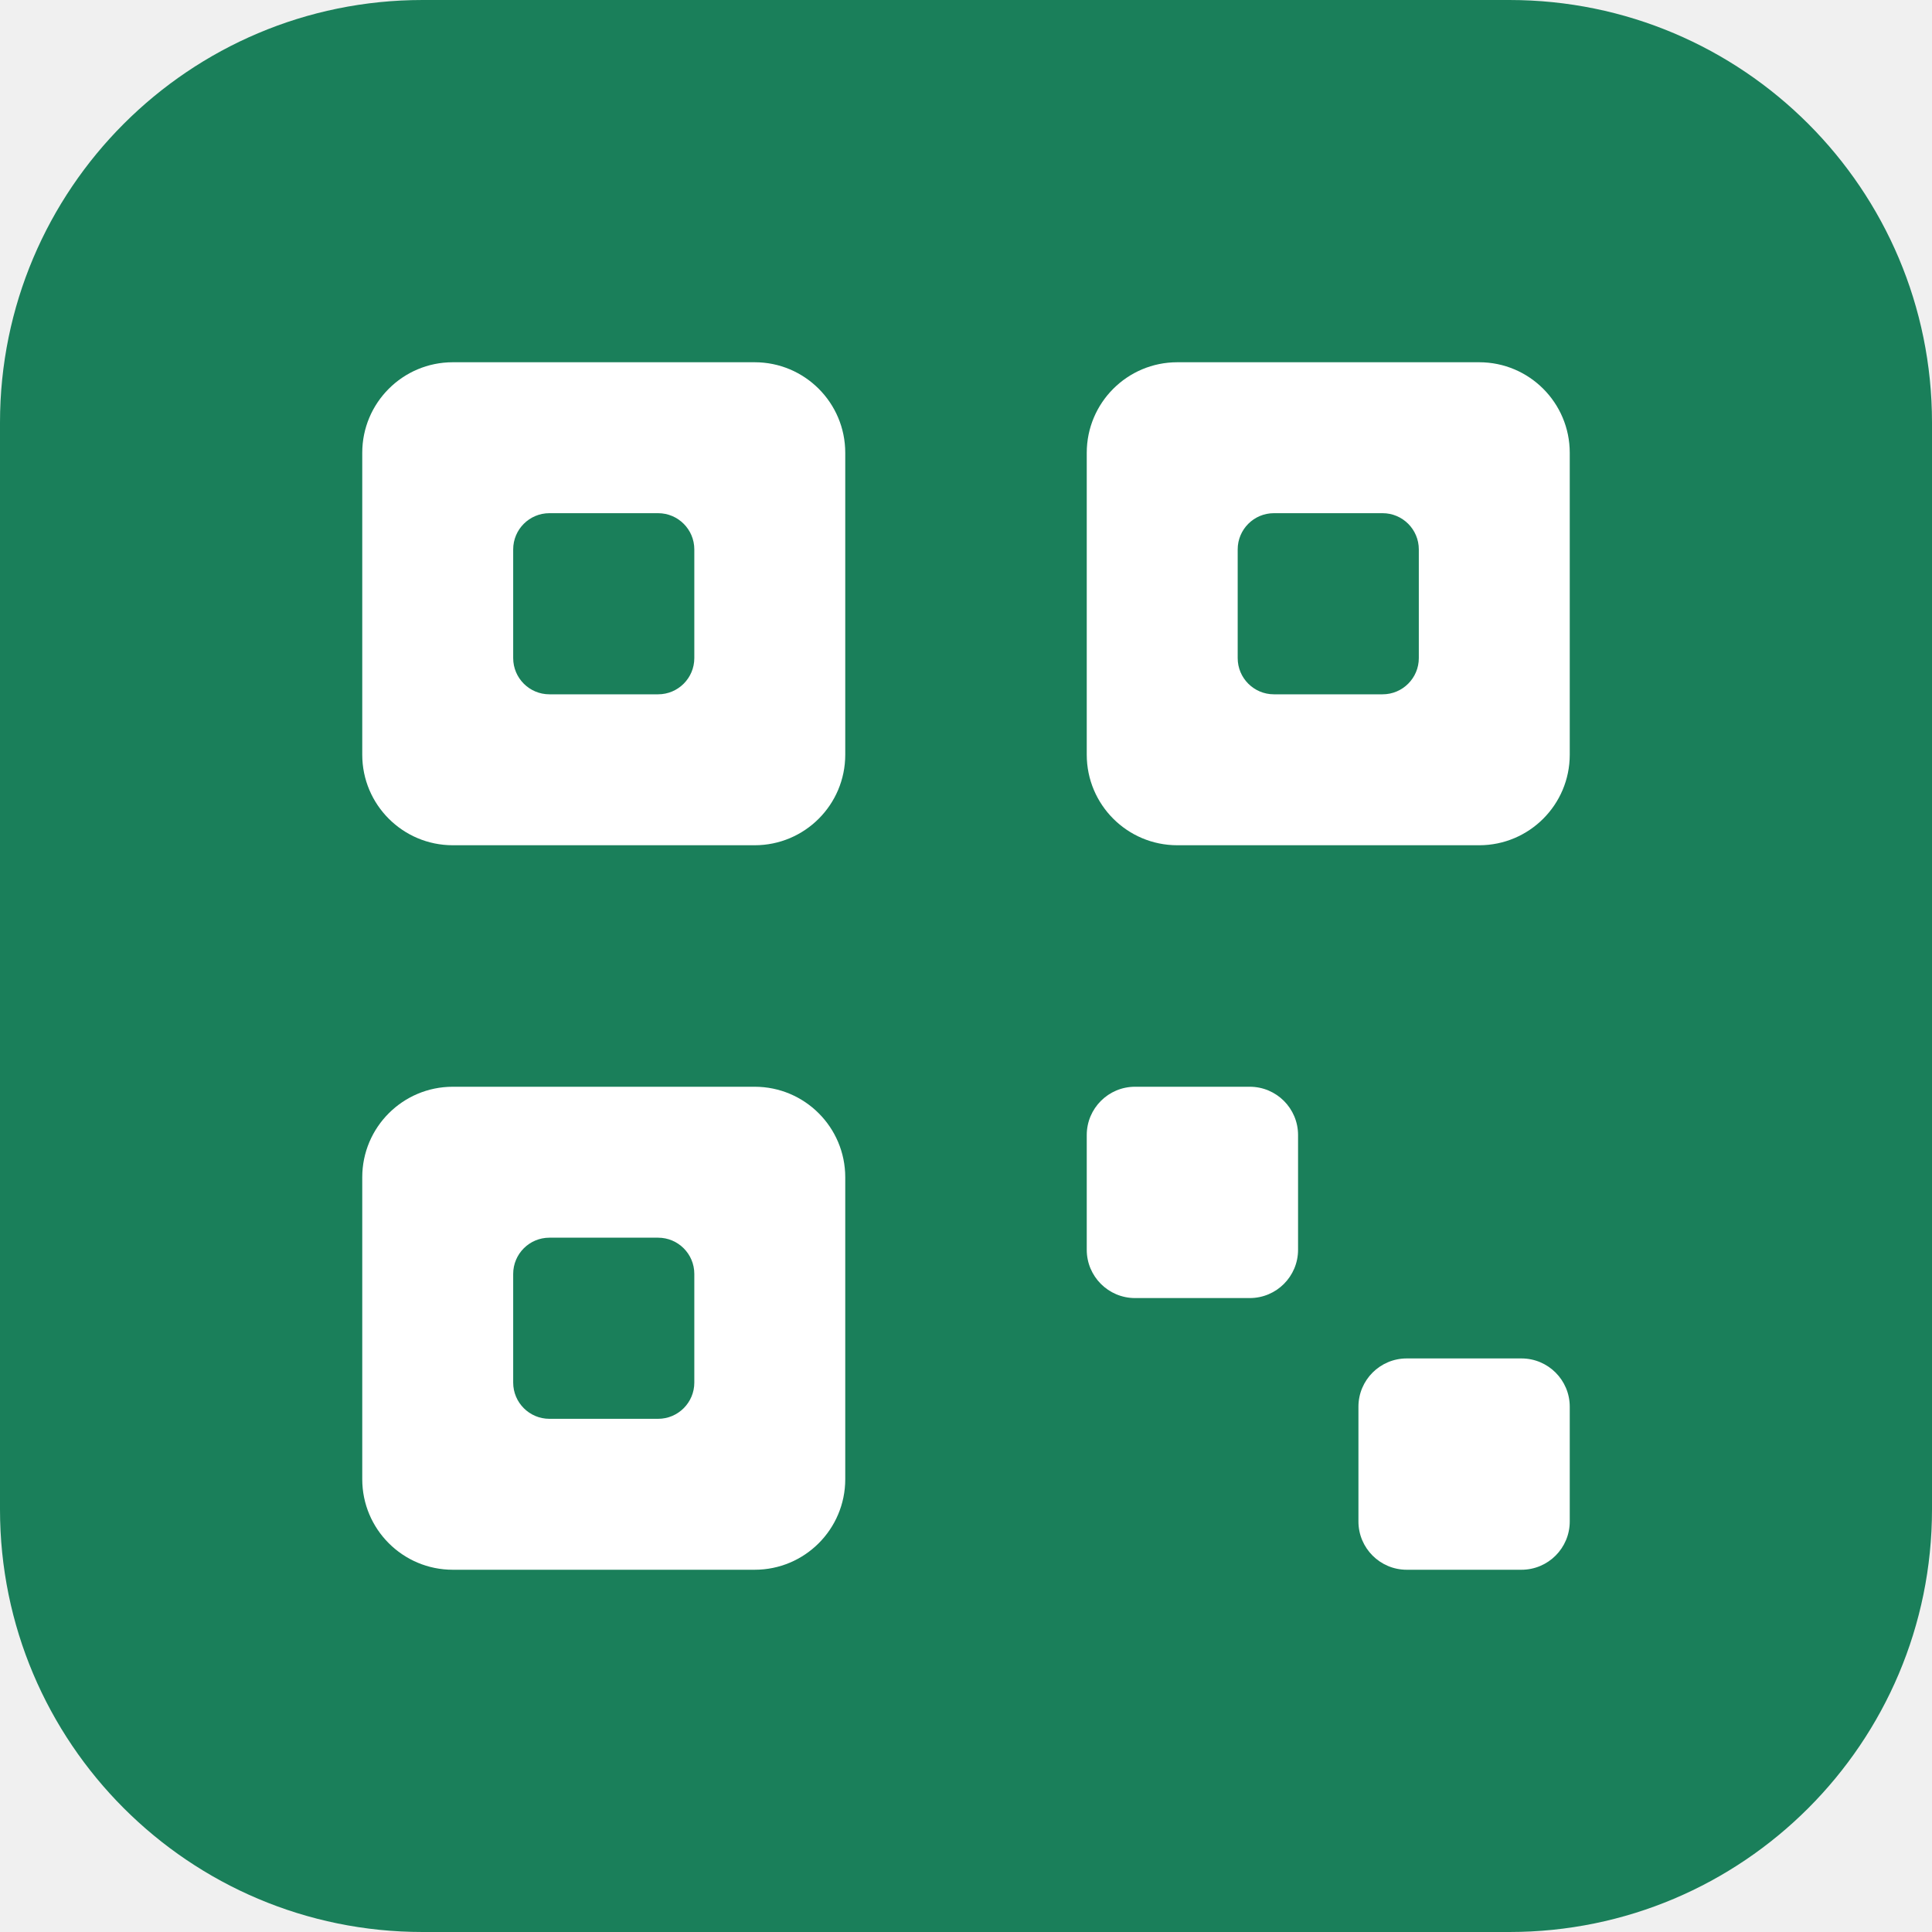
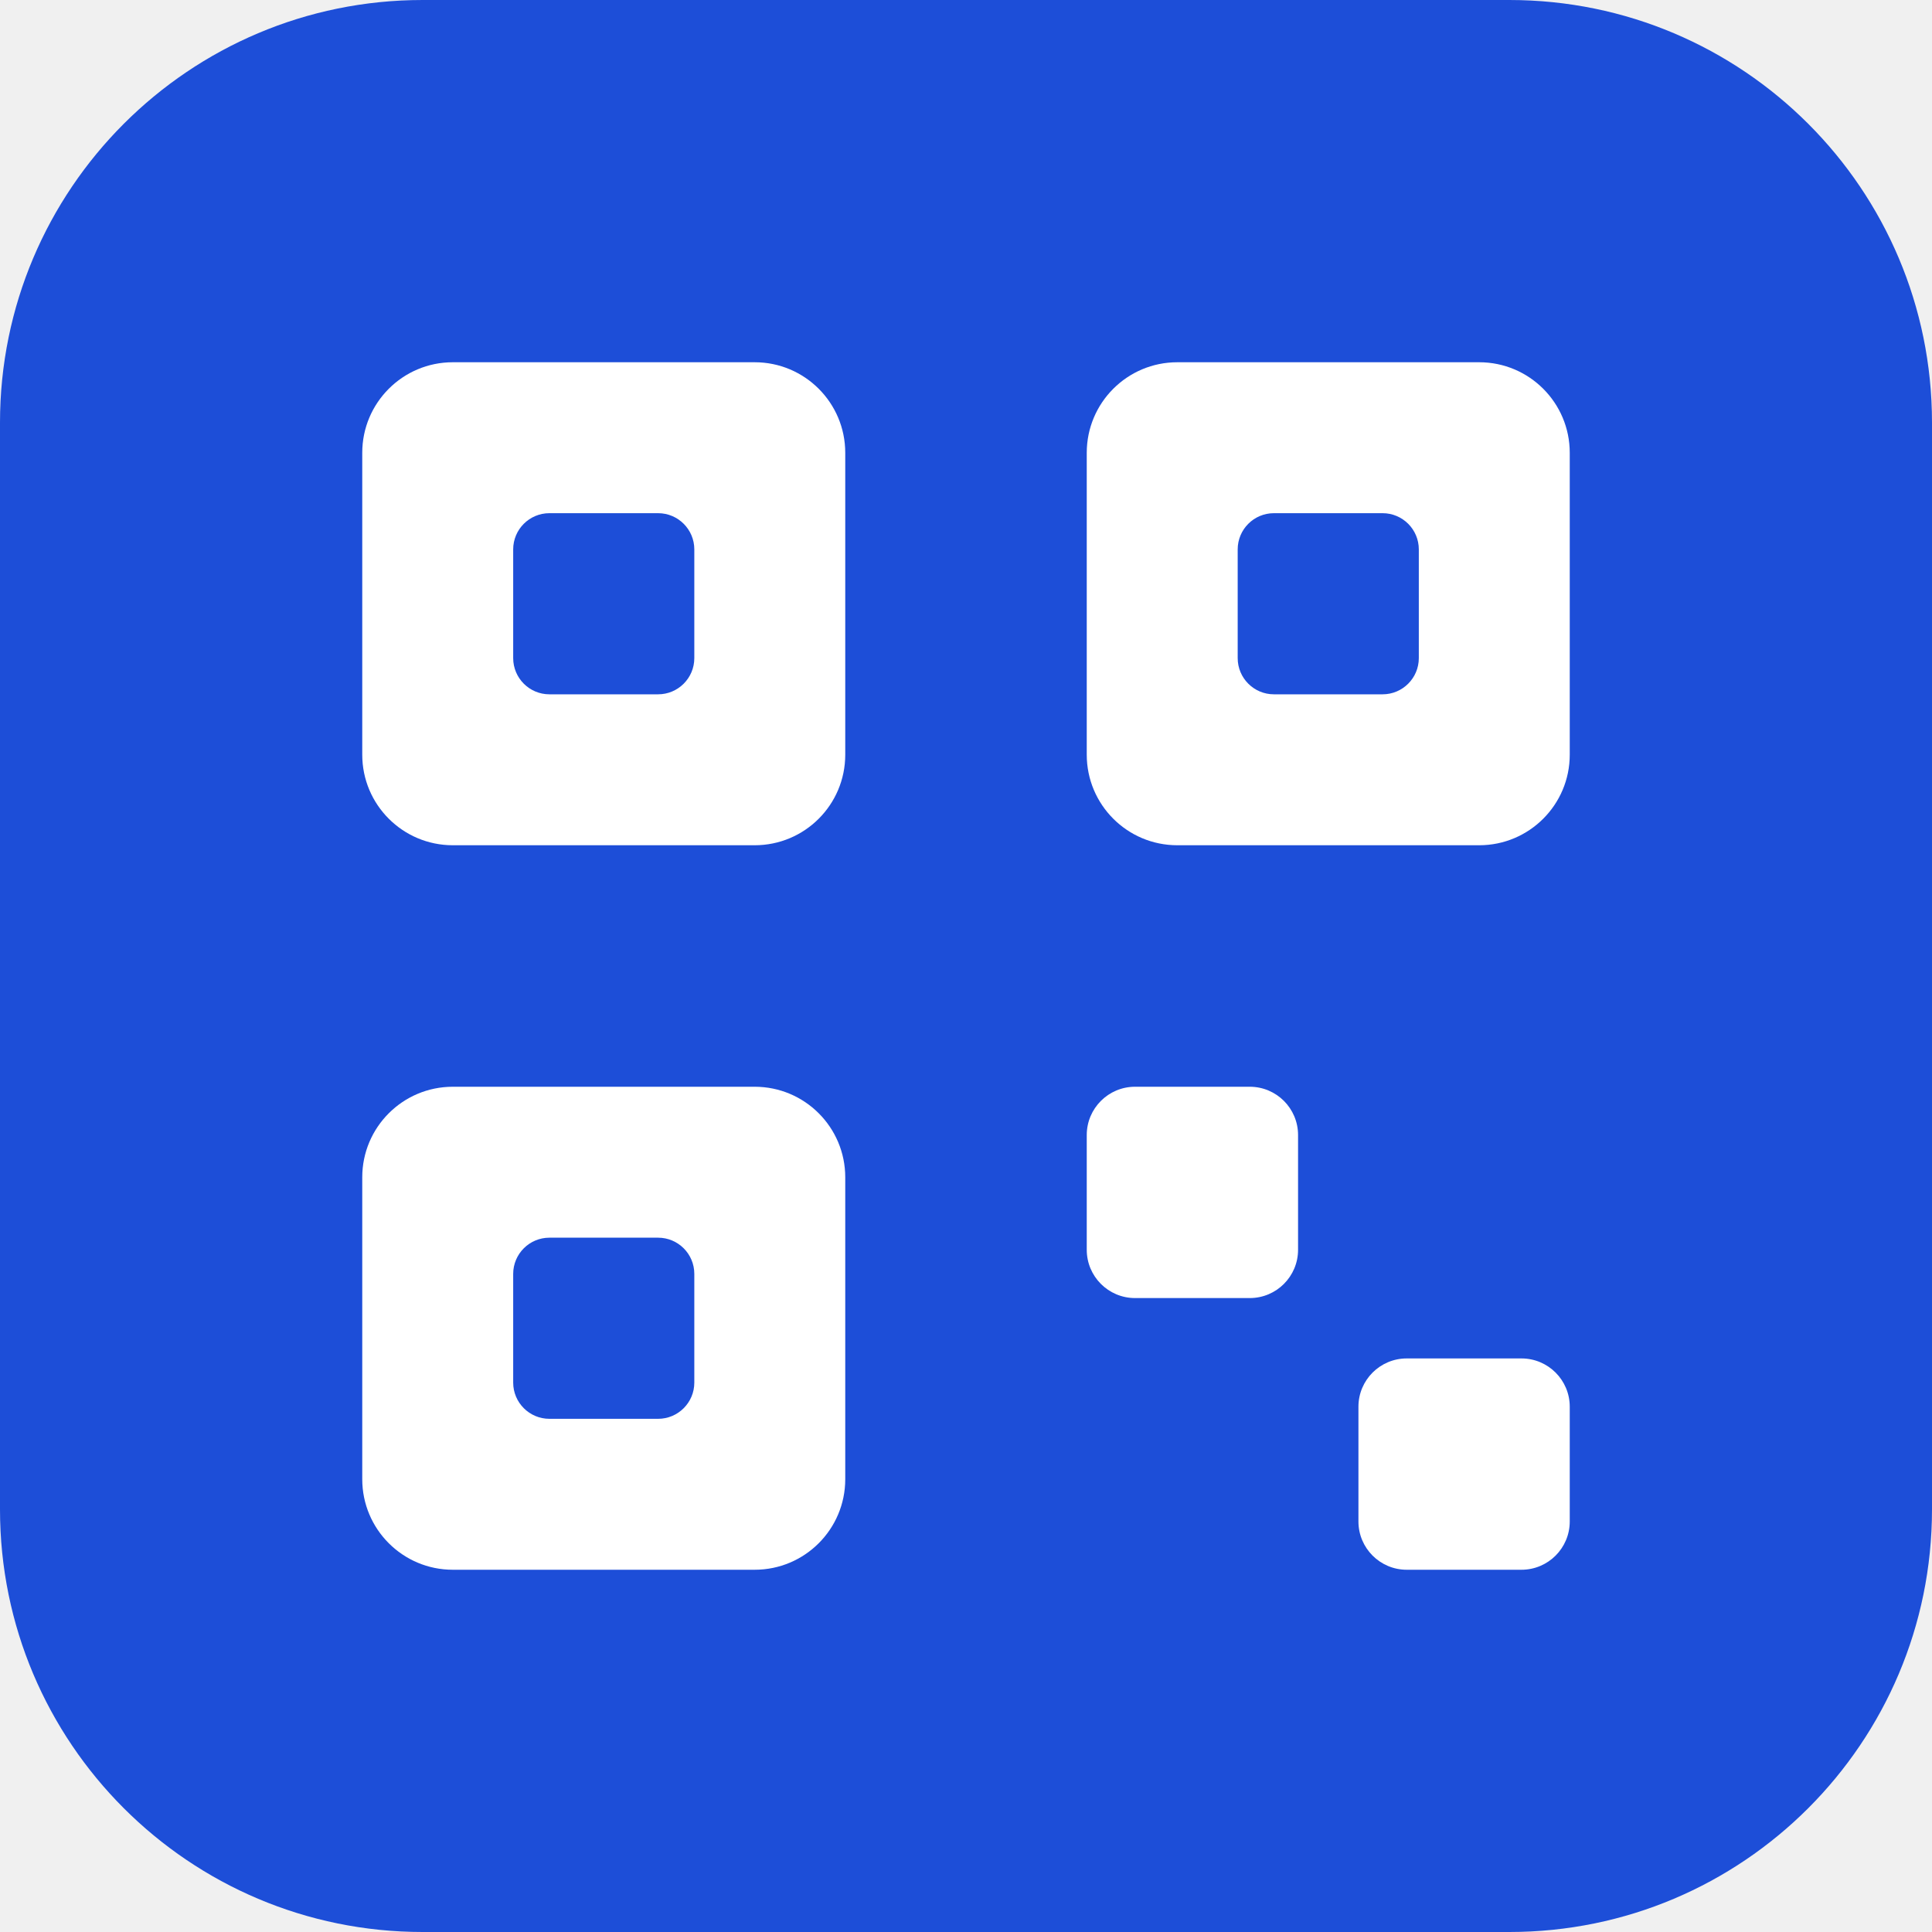
<svg xmlns="http://www.w3.org/2000/svg" viewBox="0 0 32 32" width="32" height="32">
-   <rect width="32" height="32" rx="7" fill="#1a7f5a" />
+   <rect width="32" height="32" rx="7" fill="#1d4ed8" />
  <g fill="#ffffff">
    <rect x="6" y="6" width="8" height="8" rx="1.5" />
    <rect x="18" y="6" width="8" height="8" rx="1.5" />
    <rect x="6" y="18" width="8" height="8" rx="1.5" />
    <rect x="18" y="18" width="3.5" height="3.5" rx="0.8" />
    <rect x="22.5" y="22.5" width="3.5" height="3.5" rx="0.8" />
  </g>
-   <g fill="#1a7f5a">
+   <g fill="#1d4ed8">
    <rect x="8.5" y="8.5" width="3" height="3" rx="0.6" />
    <rect x="20.5" y="8.5" width="3" height="3" rx="0.6" />
    <rect x="8.5" y="20.5" width="3" height="3" rx="0.6" />
  </g>
</svg>
